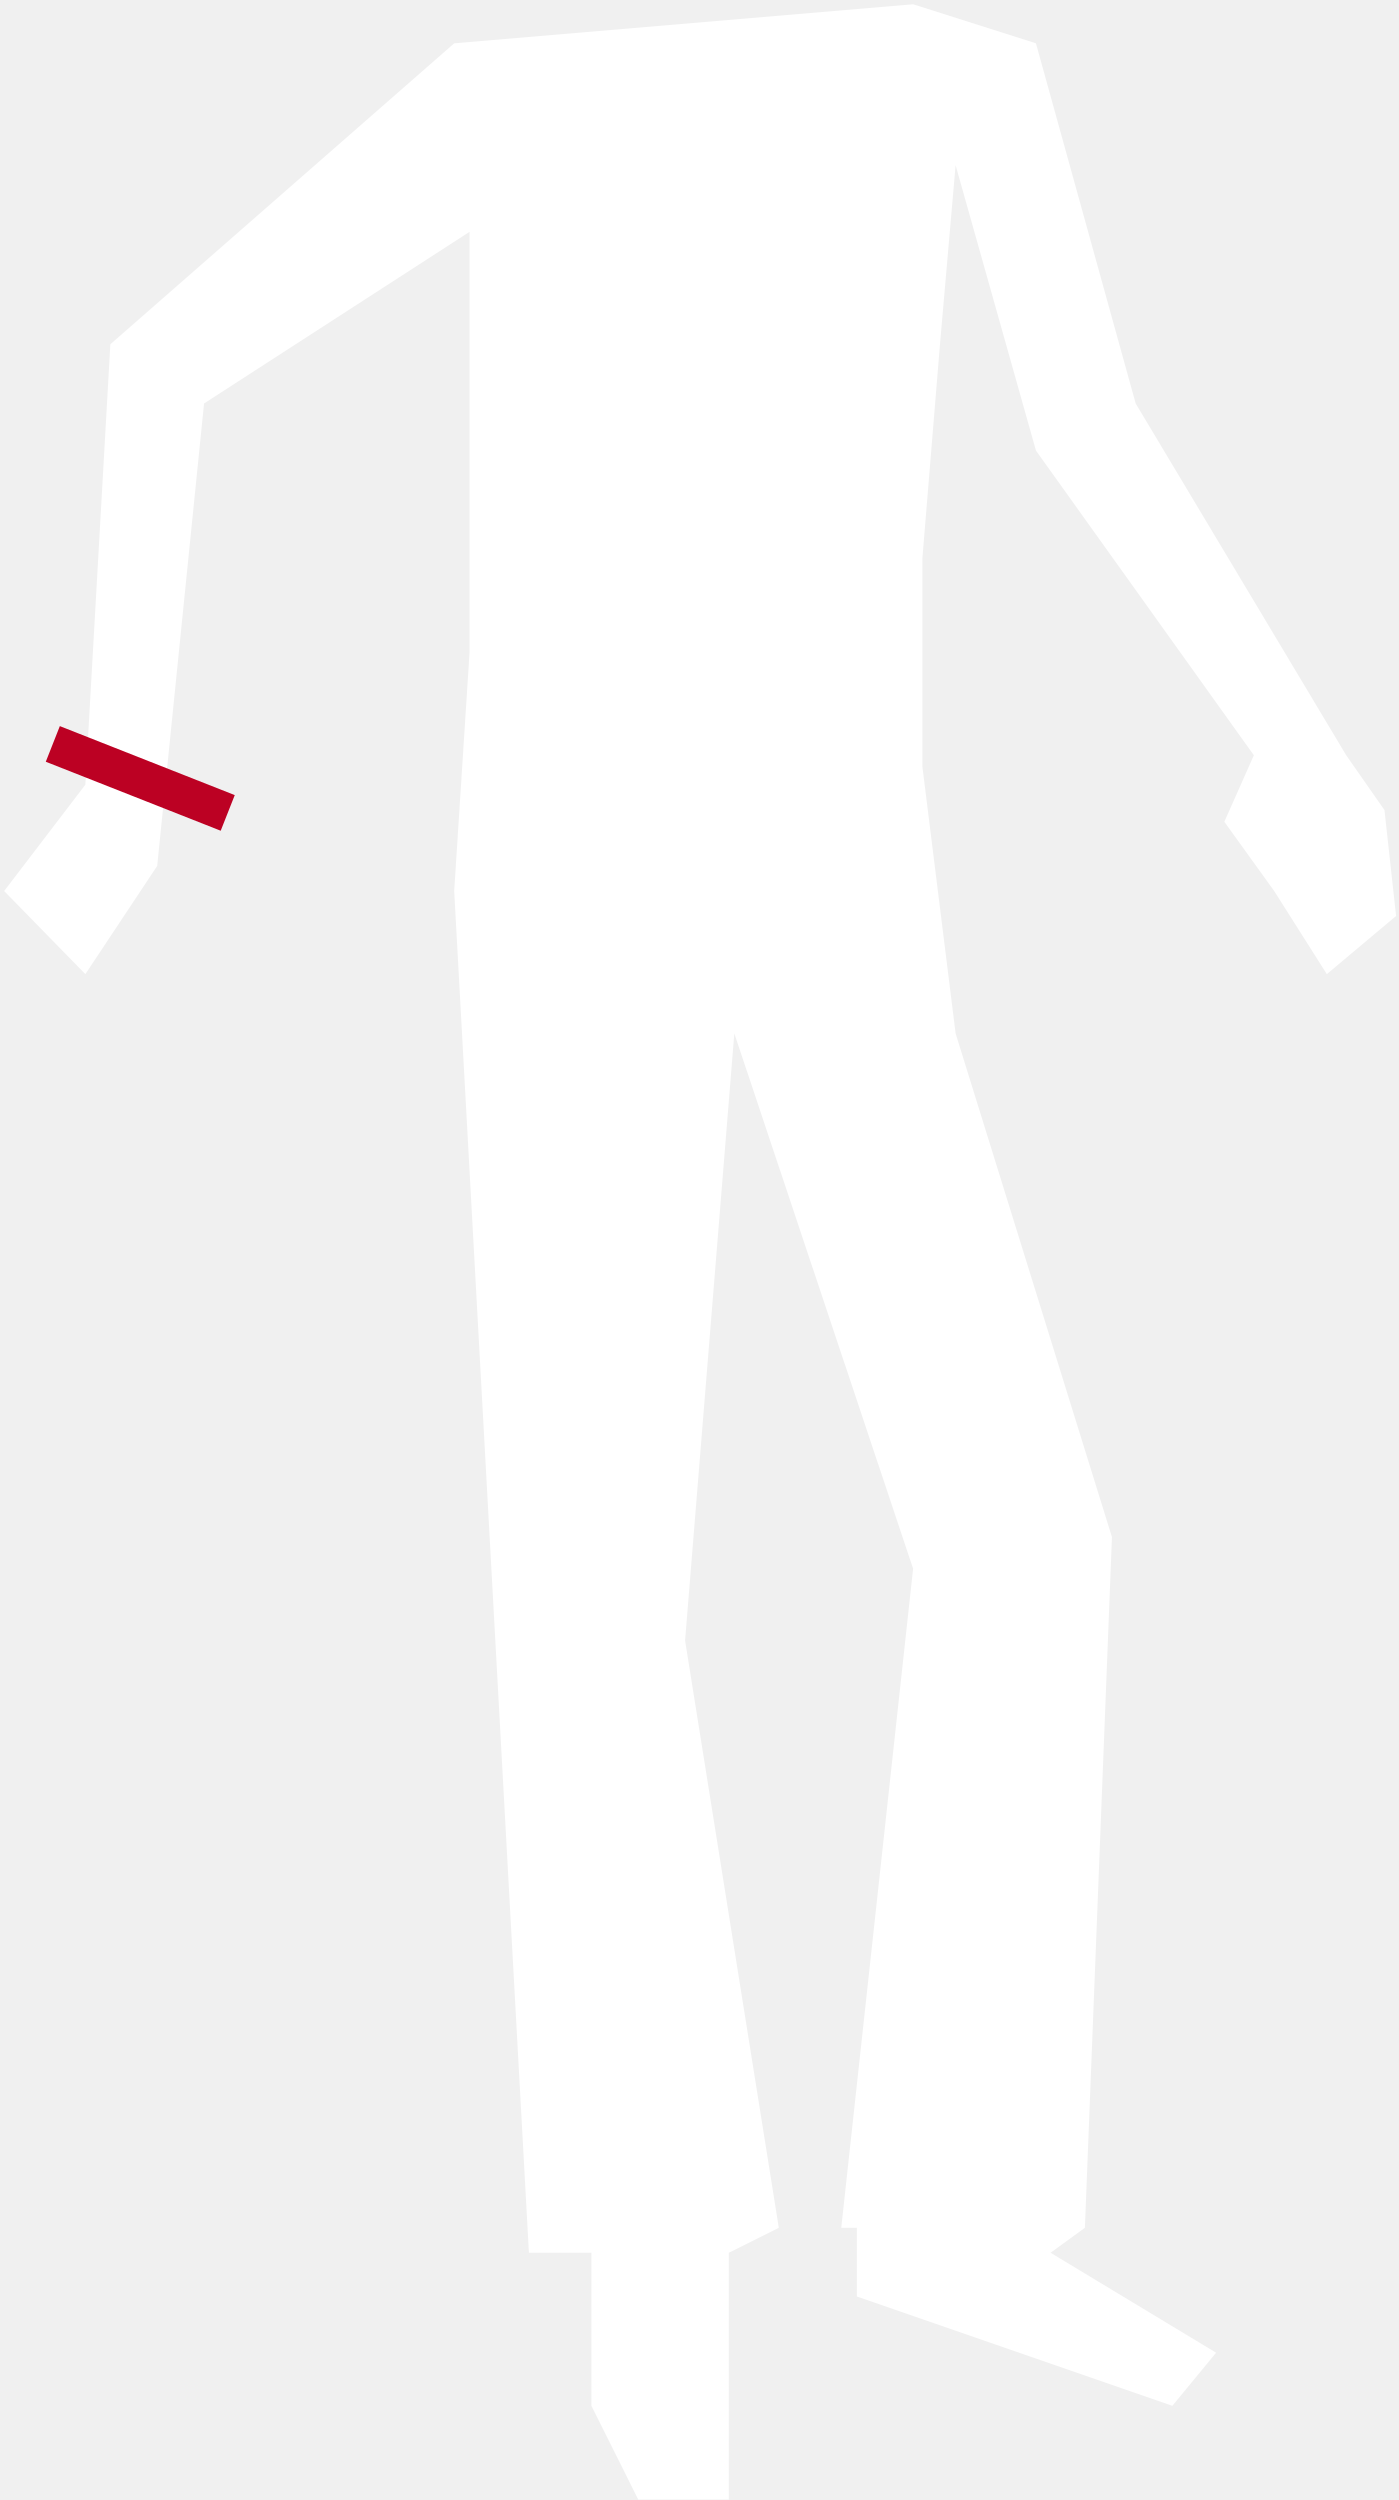
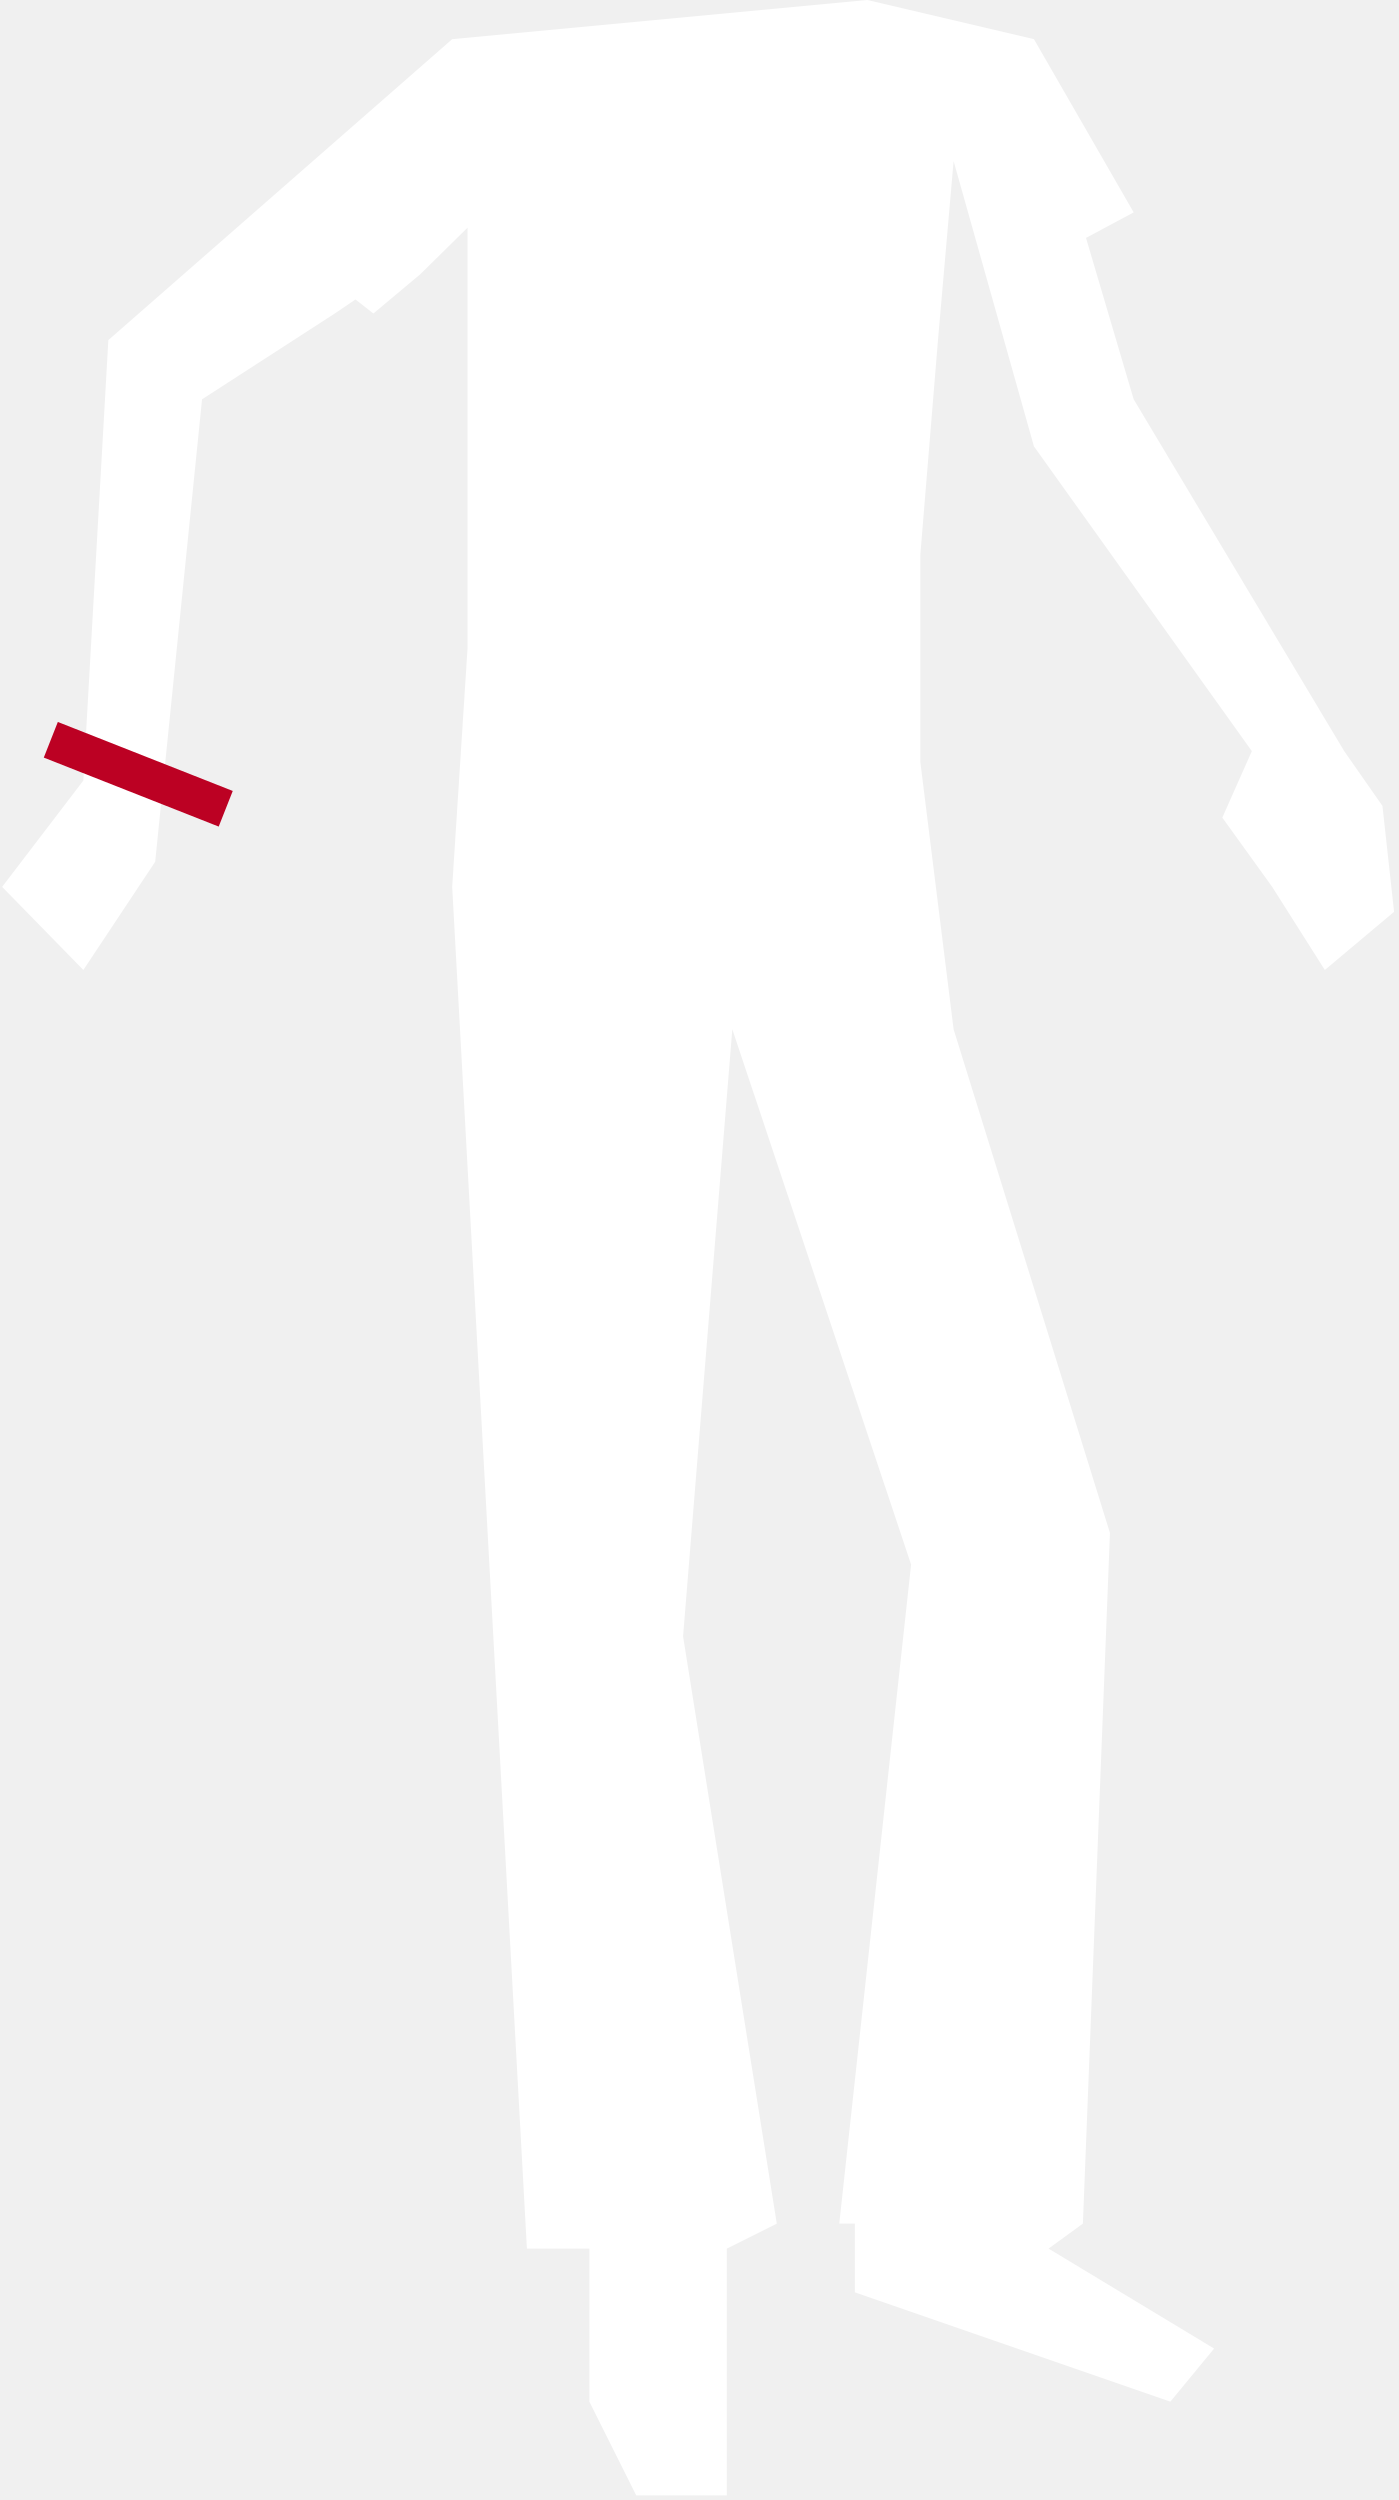
<svg xmlns="http://www.w3.org/2000/svg" width="245" height="438" viewBox="0 0 245 438" fill="none">
-   <path d="M159.976 0.75L79.575 7.591L19.333 60.315L14.955 137.477L0.727 156.108L14.955 170.669L27.542 151.705L35.751 70.687L82.267 40.614V56.509V70.687V97.866V114.284L79.575 156.108L92.665 394.684H103.61V402.345V421.499L111.818 437.917H127.689V425.33V394.684L136.445 390.306L120.027 287.423L128.653 181.059L159.976 274.836L147.389 390.306H150.126V402.345L205.398 421.499L213.059 412.196L184.055 394.684L190.075 390.306L194.814 269.297L167.423 181.059L161.599 134.267V97.866L164.686 60.315L167.423 28.947L181.498 78.938L219.676 132.326L214.502 143.974L223.238 156.108L232.46 170.669L244.594 160.476L242.558 141.924L235.858 132.326L198.971 70.687L181.498 7.591L159.976 0.75Z" fill="white" />
-   <rect x="10.484" y="127.215" width="32.943" height="6.711" transform="rotate(21.5254 10.4844 127.215)" fill="#BC0123" />
+   <path d="M151.941 0L79.223 6.863L18.981 59.587L14.603 136.749L0.375 155.38L14.603 169.94L27.19 150.977L35.399 69.958L58.657 54.922L62.277 52.464L65.415 54.922L73.592 48.083L81.915 39.886V55.781V69.958V97.138V113.555L79.223 155.38L92.313 393.956H103.258V401.617V420.771L111.467 437.188H127.337V424.602V393.956L136.093 389.578L119.675 286.695L128.302 180.331L159.625 274.108L147.038 389.578H149.774V401.617L205.046 420.771L212.708 411.468L183.704 393.956L189.723 389.578L194.463 268.569L167.072 180.331L161.247 133.539V97.138L164.334 59.587L167.072 28.218L181.147 78.209L219.324 131.598L214.151 143.246L222.887 155.38L232.109 169.94L244.242 159.748L242.206 141.196L235.506 131.598L198.619 69.958L190.268 41.679L198.619 37.208L181.147 6.863L151.941 0Z" fill="white" />
+   <rect x="10.133" y="126.488" width="32.943" height="6.711" transform="rotate(21.5254 10.1328 126.488)" fill="#BC0123" />
</svg>
